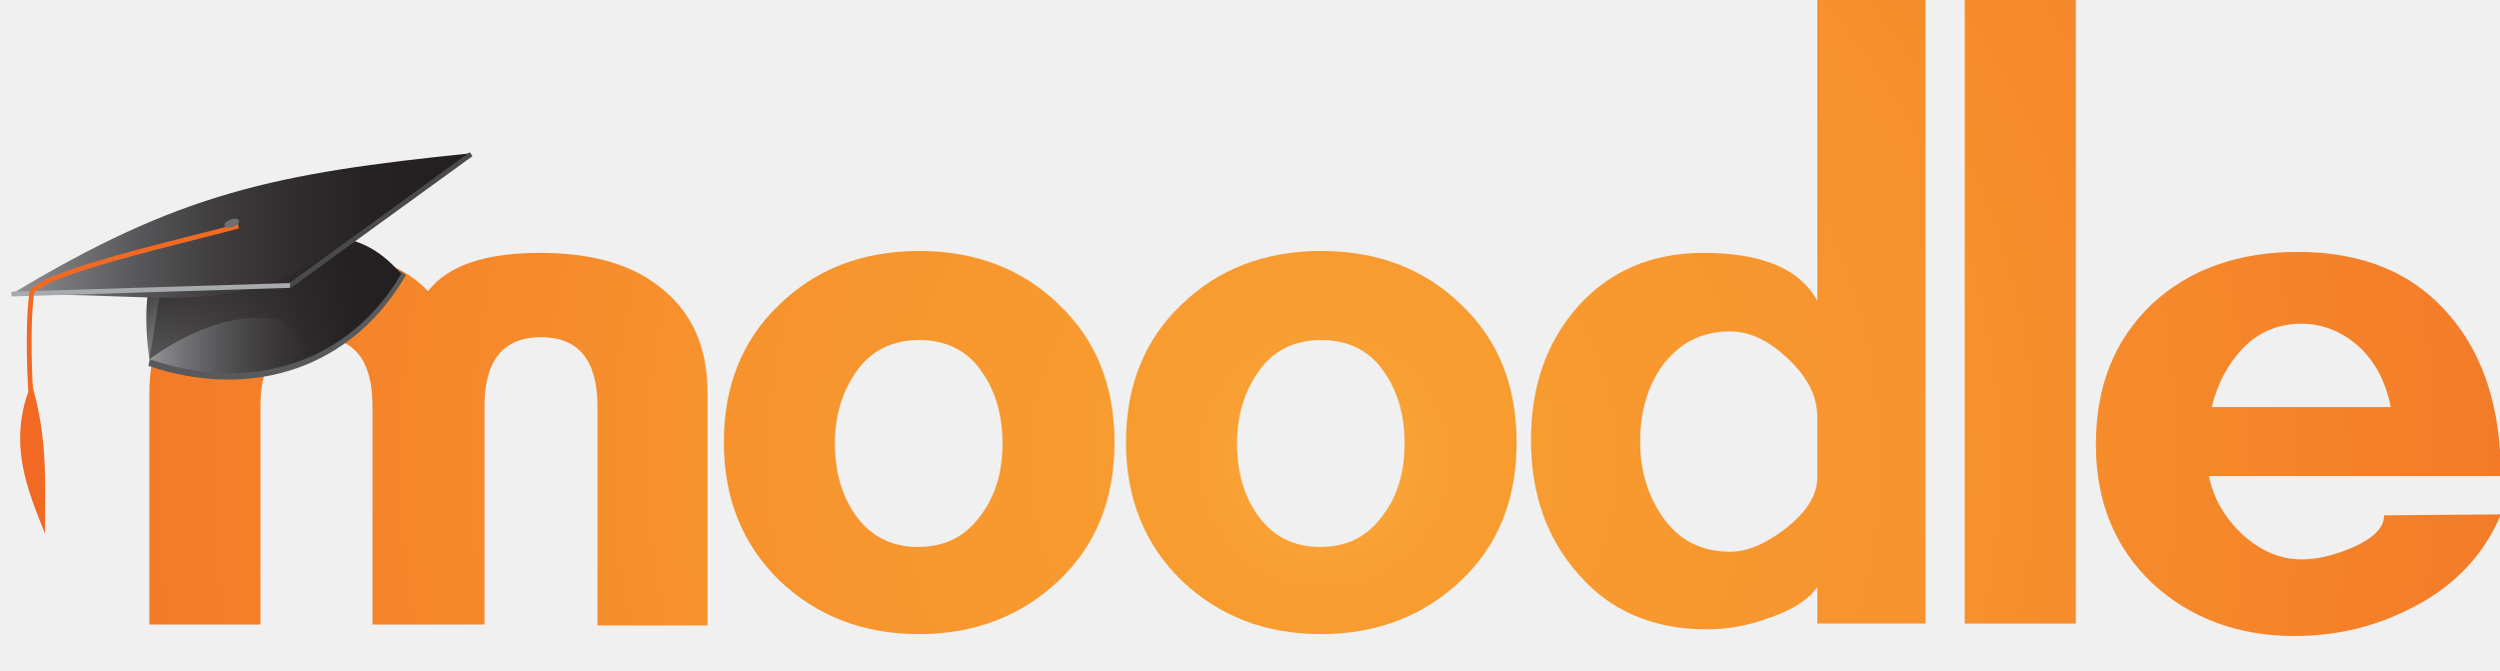
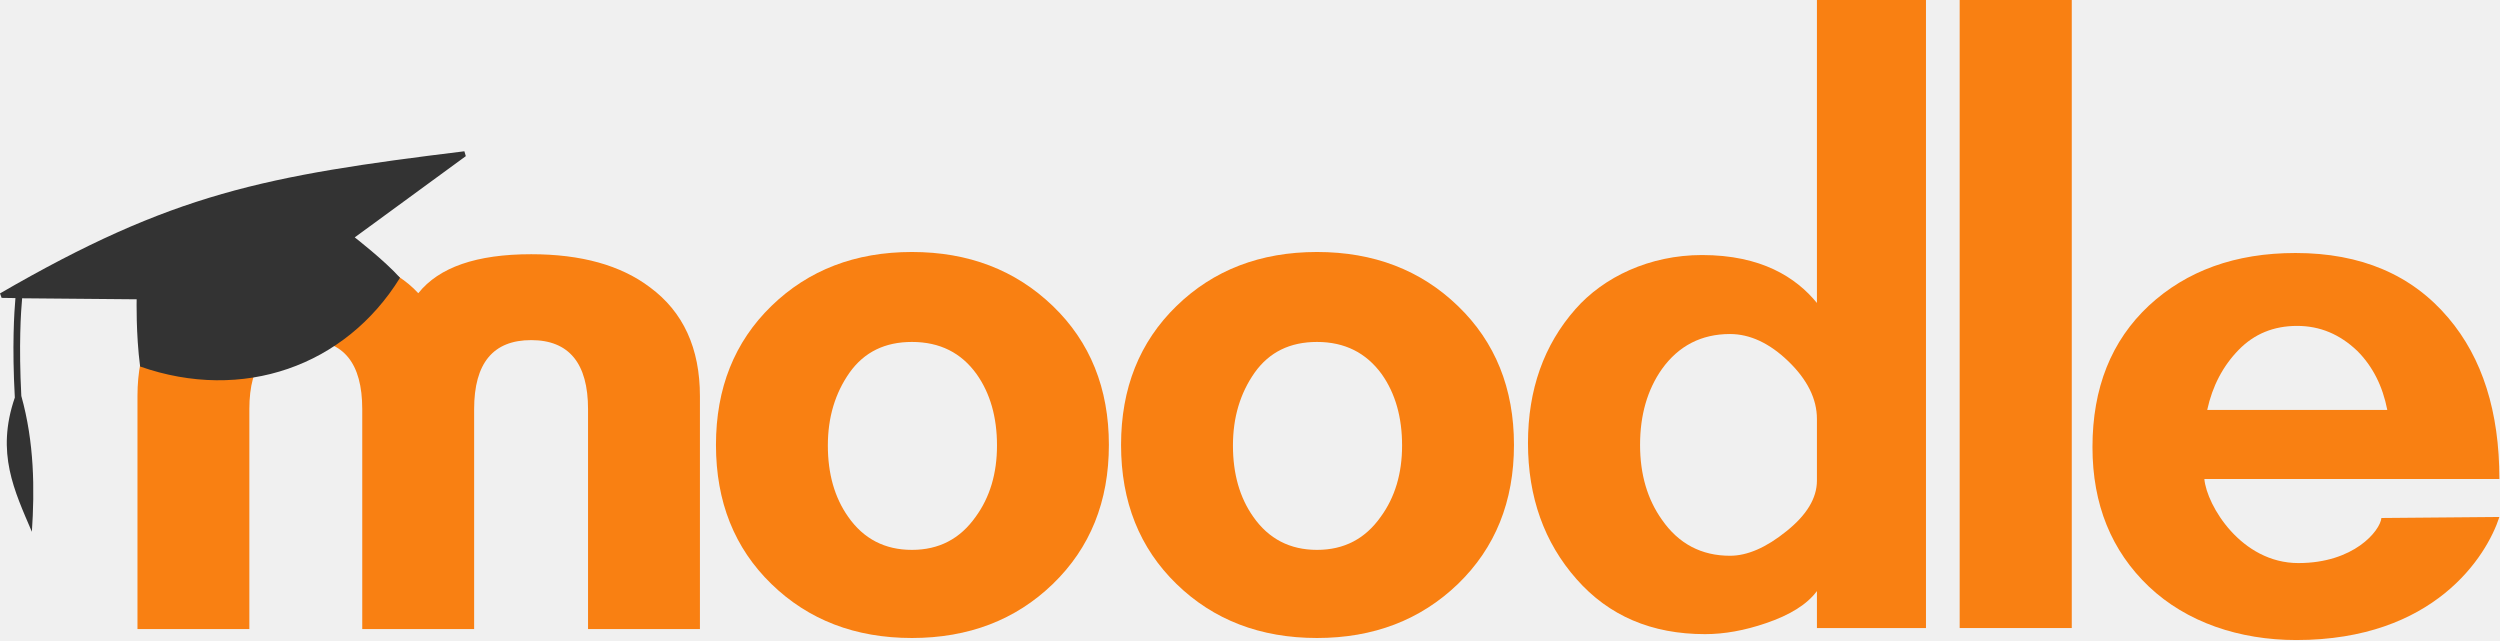
- <svg xmlns="http://www.w3.org/2000/svg" version="1.1" x="0px" y="0px" width="261px" height="70px" viewBox="0 0 261 70" style="overflow:visible;enable-background:new 0 0 261 70;" xml:space="preserve" preserveAspectRatio="xMinYMid meet">
-   <defs>
- </defs>
-   <radialGradient id="SVGID_1_" cx="138.243" cy="48.093" r="123.335" gradientUnits="userSpaceOnUse">
-     <stop offset="0" style="stop-color:#FAAF40" />
-     <stop offset="4.321454e-02" style="stop-color:#F9A538" />
-     <stop offset="0.112" style="stop-color:#F89D31" />
-     <stop offset="0.227" style="stop-color:#F89A2F" />
-     <stop offset="0.528" style="stop-color:#F7922D" />
-     <stop offset="1" style="stop-color:#F37B28" />
-   </radialGradient>
-   <path style="fill:url(#SVGID_1_);" d="M62.4,65.2V42.4c0-4.8-2-7.2-5.9-7.2c-3.9,0-5.9,2.4-5.9,7.2v22.8H38.9V42.4  c0-4.8-1.9-7.2-5.8-7.2c-3.9,0-5.9,2.4-5.9,7.2v22.8H15.6V41.1c0-5,1.7-8.7,5.2-11.3c3-2.3,7.2-3.4,12.3-3.4c5.3,0,9.1,1.3,11.6,4  c2.1-2.7,6-4,11.7-4c5.2,0,9.3,1.1,12.3,3.4c3.5,2.6,5.2,6.3,5.2,11.3v24.2H62.4z" />
-   <radialGradient id="SVGID_2_" cx="138.243" cy="48.093" r="123.335" gradientUnits="userSpaceOnUse">
-     <stop offset="0" style="stop-color:#FAAF40" />
-     <stop offset="4.321454e-02" style="stop-color:#F9A538" />
-     <stop offset="0.112" style="stop-color:#F89D31" />
-     <stop offset="0.227" style="stop-color:#F89A2F" />
-     <stop offset="0.528" style="stop-color:#F7922D" />
-     <stop offset="1" style="stop-color:#F37B28" />
-   </radialGradient>
-   <path style="fill:url(#SVGID_2_);" d="M96,66.2c-5.9,0-10.7-1.9-14.6-5.6c-3.8-3.7-5.8-8.5-5.8-14.4c0-5.9,1.9-10.7,5.8-14.4  c3.8-3.7,8.7-5.6,14.6-5.6c5.9,0,10.8,1.9,14.6,5.6c3.9,3.7,5.8,8.5,5.8,14.4c0,5.9-1.9,10.7-5.8,14.4  C106.7,64.3,101.8,66.2,96,66.2z M96,35.5c-2.8,0-5,1.1-6.5,3.2c-1.5,2.1-2.3,4.6-2.3,7.6c0,2.9,0.7,5.4,2.1,7.4  c1.6,2.3,3.8,3.4,6.6,3.4c2.8,0,5-1.1,6.6-3.4c1.5-2,2.2-4.5,2.2-7.4c0-2.9-0.7-5.4-2.1-7.4C101.1,36.6,98.8,35.5,96,35.5z" />
-   <radialGradient id="SVGID_3_" cx="138.243" cy="48.093" r="123.335" gradientUnits="userSpaceOnUse">
-     <stop offset="0" style="stop-color:#FAAF40" />
-     <stop offset="4.321454e-02" style="stop-color:#F9A538" />
-     <stop offset="0.112" style="stop-color:#F89D31" />
-     <stop offset="0.227" style="stop-color:#F89A2F" />
-     <stop offset="0.528" style="stop-color:#F7922D" />
-     <stop offset="1" style="stop-color:#F37B28" />
-   </radialGradient>
-   <path style="fill:url(#SVGID_3_);" d="M138,66.2c-5.9,0-10.7-1.9-14.6-5.6c-3.8-3.7-5.8-8.5-5.8-14.4c0-5.9,1.9-10.7,5.8-14.4  c3.8-3.7,8.7-5.6,14.6-5.6c5.9,0,10.8,1.9,14.6,5.6c3.9,3.7,5.8,8.5,5.8,14.4c0,5.9-1.9,10.7-5.8,14.4  C148.7,64.3,143.8,66.2,138,66.2z M138,35.5c-2.8,0-5,1.1-6.5,3.2c-1.5,2.1-2.3,4.6-2.3,7.6c0,2.9,0.7,5.4,2.1,7.4  c1.6,2.3,3.8,3.4,6.6,3.4c2.8,0,5-1.1,6.6-3.4c1.5-2,2.2-4.5,2.2-7.4c0-2.9-0.7-5.4-2.1-7.4C143.1,36.6,140.8,35.5,138,35.5z" />
-   <radialGradient id="SVGID_4_" cx="138.243" cy="48.093" r="123.336" gradientUnits="userSpaceOnUse">
-     <stop offset="0" style="stop-color:#FAAF40" />
-     <stop offset="4.321454e-02" style="stop-color:#F9A538" />
-     <stop offset="0.112" style="stop-color:#F89D31" />
-     <stop offset="0.227" style="stop-color:#F89A2F" />
-     <stop offset="0.528" style="stop-color:#F7922D" />
-     <stop offset="1" style="stop-color:#F37B28" />
-   </radialGradient>
-   <path style="fill:url(#SVGID_4_);" d="M189.8,65.1v-3.8c-1,1.4-2.8,2.5-5.3,3.3c-2.2,0.8-4.3,1.1-6.3,1.1c-5.5,0-10-1.9-13.3-5.7  c-3.4-3.8-5-8.5-5-14.1c0-5.5,1.6-10.2,4.9-13.9c3.3-3.7,7.7-5.6,13.1-5.6c6.2,0,10.1,1.7,11.9,5V0h11.3v65.1H189.8z M189.8,43.5  c0-2.1-1-4.1-3-6c-2-1.9-4-2.9-6.1-2.9c-3,0-5.3,1.2-7.1,3.6c-1.5,2.1-2.3,4.8-2.3,7.9c0,3,0.8,5.6,2.3,7.8c1.7,2.5,4.1,3.7,7.1,3.7  c1.8,0,3.7-0.8,5.9-2.5c2.1-1.7,3.2-3.4,3.2-5.2V43.5z" />
-   <radialGradient id="SVGID_5_" cx="138.244" cy="48.093" r="123.334" gradientUnits="userSpaceOnUse">
-     <stop offset="0" style="stop-color:#FAAF40" />
-     <stop offset="4.321454e-02" style="stop-color:#F9A538" />
-     <stop offset="0.112" style="stop-color:#F89D31" />
-     <stop offset="0.227" style="stop-color:#F89A2F" />
-     <stop offset="0.528" style="stop-color:#F7922D" />
-     <stop offset="1" style="stop-color:#F37B28" />
-   </radialGradient>
-   <path style="fill:url(#SVGID_5_);" d="M205.2,65.1V0h11.6v65.1H205.2z" />
-   <radialGradient id="SVGID_6_" cx="138.243" cy="48.093" r="123.335" gradientUnits="userSpaceOnUse">
-     <stop offset="0" style="stop-color:#FAAF40" />
-     <stop offset="4.321454e-02" style="stop-color:#F9A538" />
-     <stop offset="0.112" style="stop-color:#F89D31" />
-     <stop offset="0.227" style="stop-color:#F89A2F" />
-     <stop offset="0.528" style="stop-color:#F7922D" />
-     <stop offset="1" style="stop-color:#F37B28" />
-   </radialGradient>
-   <path style="fill:url(#SVGID_6_);" d="M230.7,49.7c0.5,2.4,1.7,4.4,3.5,6.1c1.9,1.7,3.9,2.6,6.2,2.6c1.6,0,3.3-0.4,5.2-1.2  c2.3-1,3.4-2.1,3.4-3.4l12.2-0.1c-1.7,4.1-4.7,7.3-8.8,9.5c-3.9,2.1-8.1,3.2-12.8,3.2c-5.9,0-10.9-1.9-14.8-5.5  c-3.9-3.7-5.9-8.5-5.9-14.5c0-6.2,2-11,5.9-14.7c3.9-3.6,9-5.4,15.2-5.4c6.8,0,12.1,2.2,15.9,6.7c3.5,4.1,5.3,9.7,5.3,16.7H230.7z   M249.7,42.5c-0.5-2.5-1.5-4.5-3.1-6.1c-1.8-1.7-3.9-2.6-6.2-2.6c-2.4,0-4.4,0.8-6.1,2.5c-1.6,1.7-2.7,3.7-3.3,6.2H249.7z" />
-   <path style="fill:#58595B;" d="M16.7,32.2c-0.4,2-0.8,4-1.2,6c11,3.7,21.4,0.1,26.9-9.5C34.3,23.1,26.8,28.8,16.7,32.2" />
-   <linearGradient id="SVGID_7_" gradientUnits="userSpaceOnUse" x1="15.588" y1="31.877" x2="41.849" y2="31.877">
-     <stop offset="0" style="stop-color:#929497" />
-     <stop offset="0.124" style="stop-color:#757578" />
-     <stop offset="0.279" style="stop-color:#575658" />
-     <stop offset="0.44" style="stop-color:#403E3F" />
-     <stop offset="0.609" style="stop-color:#302D2E" />
-     <stop offset="0.788" style="stop-color:#262223" />
-     <stop offset="1" style="stop-color:#231F20" />
-   </linearGradient>
-   <path style="fill:url(#SVGID_7_);" d="M16.7,30.7c-0.4,2.3-0.7,4.5-1.1,6.8c10.5,3.6,20.8,0.5,26.3-8.9  C34.9,20.5,27.1,27.2,16.7,30.7" />
-   <linearGradient id="SVGID_8_" gradientUnits="userSpaceOnUse" x1="20.619" y1="23.111" x2="31.522" y2="38.683">
-     <stop offset="0" style="stop-color:#231F20" />
-     <stop offset="1" style="stop-color:#231F20;stop-opacity:0" />
-   </linearGradient>
-   <path style="fill:url(#SVGID_8_);" d="M29.2,33.4c-4.8-1-10,1.5-13.6,4.1c-2.3-16.8,8.1-16.4,21.7-12.2c-0.9,4.1-2.4,9.6-5,12.9  C32.2,36,31.2,34.5,29.2,33.4" />
-   <linearGradient id="SVGID_9_" gradientUnits="userSpaceOnUse" x1="1.167" y1="23.588" x2="49.166" y2="23.588">
-     <stop offset="0" style="stop-color:#929497" />
-     <stop offset="0.124" style="stop-color:#757578" />
-     <stop offset="0.279" style="stop-color:#575658" />
-     <stop offset="0.44" style="stop-color:#403E3F" />
-     <stop offset="0.609" style="stop-color:#302D2E" />
-     <stop offset="0.788" style="stop-color:#262223" />
-     <stop offset="1" style="stop-color:#231F20" />
-   </linearGradient>
-   <path style="fill:url(#SVGID_9_);" d="M1.2,30.7c17.6-10.6,27.5-12.6,48-14.7C25.4,34.8,24.8,30.7,1.2,30.7" />
-   <line style="fill:#383738;stroke:#4A4A4C;stroke-width:0.5;" x1="49.2" y1="16.1" x2="30.3" y2="29.8" />
-   <path style="opacity:0.23;fill:#231F20;" d="M26.7,23.4C26.9,25.6,26.4,21.3,26.7,23.4" />
-   <line style="fill:#FFFFFF;stroke:#A8ABAD;stroke-width:0.5;" x1="1.2" y1="30.7" x2="30.3" y2="29.8" />
-   <path style="display:none;fill:none;stroke:#F16922;stroke-width:0.5;" d="M24.9,23.6C12.9,26.9-2.7,25.8,1.5,42" />
-   <path style="display:none;fill:#F16922;" d="M2.6,55.7c-1.8-4.5-4-9.5-1.4-15.7C2.9,45.8,2.6,50.2,2.6,55.7" />
-   <path style="fill:none;stroke:#F16922;stroke-width:0.5;" d="M24.9,23.6c-5,1.4-21.4,5-21.6,7.1c-0.5,3.9-0.1,10.1-0.1,10.1" />
-   <path style="fill:#F16922;" d="M4.7,55.7c-1.8-4.5-4-9.5-1.4-15.7C5,45.8,4.7,50.2,4.7,55.7" />
-   <ellipse transform="matrix(0.942 -0.3356 0.3356 0.942 -6.4098 9.4684)" style="fill:#6D6E70;" cx="24.2" cy="23.3" rx="0.8" ry="0.4" />
+ <svg xmlns="http://www.w3.org/2000/svg" version="1.1" id="Layer_1" x="0px" y="0px" viewBox="0 0 1231.2 315.2" style="enable-background:new 0 0 1231.2 315.2;" xml:space="preserve" preserveAspectRatio="xMinYMid meet">
+   <g>
+     <path style="fill:#F98012;" d="M289.6,309.8V201.5c0-22.6-9.4-34-28-34c-18.7,0-28.1,11.3-28.1,34v108.3h-55.1V201.5   c0-22.6-9.2-34-27.6-34c-18.7,0-28,11.3-28,34v108.3H67.7V195.1c0-23.6,8.2-41.5,24.6-53.6c14.4-10.8,34-16.3,58.6-16.3   c24.9,0,43.3,6.4,55.1,19.2c10.2-12.8,28.7-19.2,55.6-19.2c24.6,0,44.1,5.4,58.5,16.3c16.4,12.1,24.6,30,24.6,53.6v114.7H289.6z" />
+     <path style="fill:#F98012;" d="M965.1,309.3V0h55.2v309.3H965.1z" />
+     <path style="fill:#F98012;" d="M894.8,309.3v-18.2c-4.9,6.6-13.3,11.8-25.1,15.8c-10.5,3.6-20.5,5.4-30,5.4   c-26.3,0-47.4-9-63.3-27.1c-15.9-18-23.9-40.4-23.9-67c0-26.3,7.8-48.3,23.4-66c13.8-15.7,36.4-26.6,62.3-26.6   c29.2,0,46.3,11,56.6,23.6V0h53.7v309.3H894.8z M894.8,206.3c0-9.8-4.7-19.3-14-28.3c-9.3-9-19-13.5-28.8-13.5   c-14.1,0-25.3,5.8-33.5,17.2c-7.2,10.2-10.8,22.7-10.8,37.4c0,14.5,3.6,26.8,10.8,36.9c8.2,11.8,19.4,17.7,33.5,17.7   c8.5,0,17.8-4,27.8-12.1c10-8,15-16.3,15-24.9V206.3z" />
+     <path style="fill:#F98012;" d="M648.6,314.2c-27.9,0-51-8.9-69.2-26.6c-18.2-17.7-27.3-40.5-27.3-68.5c0-27.9,9.1-50.7,27.3-68.4   c18.2-17.7,41.3-26.6,69.2-26.6c27.9,0,51.1,8.9,69.4,26.6c18.4,17.7,27.6,40.6,27.6,68.4c0,27.9-9.2,50.7-27.6,68.5   C699.6,305.3,676.5,314.2,648.6,314.2z M648.6,168.4c-13.3,0-23.5,5-30.7,15.1c-7.1,10.1-10.7,22-10.7,35.9   c0,13.9,3.3,25.6,10,35.1c7.6,10.9,18.1,16.3,31.4,16.3c13.3,0,23.7-5.4,31.4-16.3c7-9.6,10.5-21.3,10.5-35.1   c0-13.9-3.3-25.6-10-35.1C672.8,173.7,662.2,168.4,648.6,168.4z" />
+     <path style="fill:#F98012;" d="M449.1,314.2c-27.9,0-51-8.9-69.2-26.6c-18.2-17.7-27.3-40.5-27.3-68.5c0-27.9,9.1-50.7,27.3-68.4   c18.2-17.7,41.3-26.6,69.2-26.6c27.9,0,51,8.9,69.4,26.6c18.4,17.7,27.6,40.6,27.6,68.4c0,27.9-9.2,50.7-27.6,68.5   C500.2,305.3,477,314.2,449.1,314.2z M449.1,168.4c-13.3,0-23.5,5-30.7,15.1c-7.1,10.1-10.7,22-10.7,35.9c0,13.9,3.3,25.6,10,35.1   c7.6,10.9,18.1,16.3,31.4,16.3c13.3,0,23.7-5.4,31.4-16.3c7-9.6,10.5-21.3,10.5-35.1c0-13.9-3.3-25.6-10-35.1   C473.4,173.7,462.8,168.4,449.1,168.4z" />
+     <path style="fill:#F98012;" d="M1085.6,235.9c1.2,13.1,18.2,41.4,46.3,41.4c27.3,0,40.2-15.8,40.9-22.2l58.1-0.5   c-6.3,19.4-32.1,60.6-100,60.6c-28.2,0-54.1-8.8-72.6-26.3c-18.5-17.6-27.8-40.5-27.8-68.7c0-29.2,9.3-52.4,27.8-69.7   c18.6-17.2,42.6-25.9,72.2-25.9c32.2,0,57.3,10.7,75.3,32c16.7,19.7,25.1,46.1,25.1,79.3H1085.6z M1175.7,201.9   c-2.3-11.8-7.2-21.5-14.8-29.1c-8.6-8.2-18.4-12.3-29.6-12.3c-11.5,0-21.1,3.9-28.8,11.8c-7.7,7.9-12.9,17.7-15.5,29.6H1175.7z" />
+     <path style="fill:#333333;" d="M174.7,116.9l54.7-40l-0.7-2.4C130,86.6,85.1,95.2,0,144.5l0.8,2.2l6.8,0.1   c-0.6,6.8-1.7,23.6-0.3,49c-9.4,27.3-0.2,45.9,8.4,66.1c1.4-21,1.2-44-5.2-66.9c-1.3-25.1-0.2-41.7,0.4-48.1l56.4,0.5   c0,0-0.4,17,1.7,33.1c50.4,17.7,101.1-0.1,128-43.7C189.4,128.3,174.7,116.9,174.7,116.9z" />
+   </g>
</svg>
